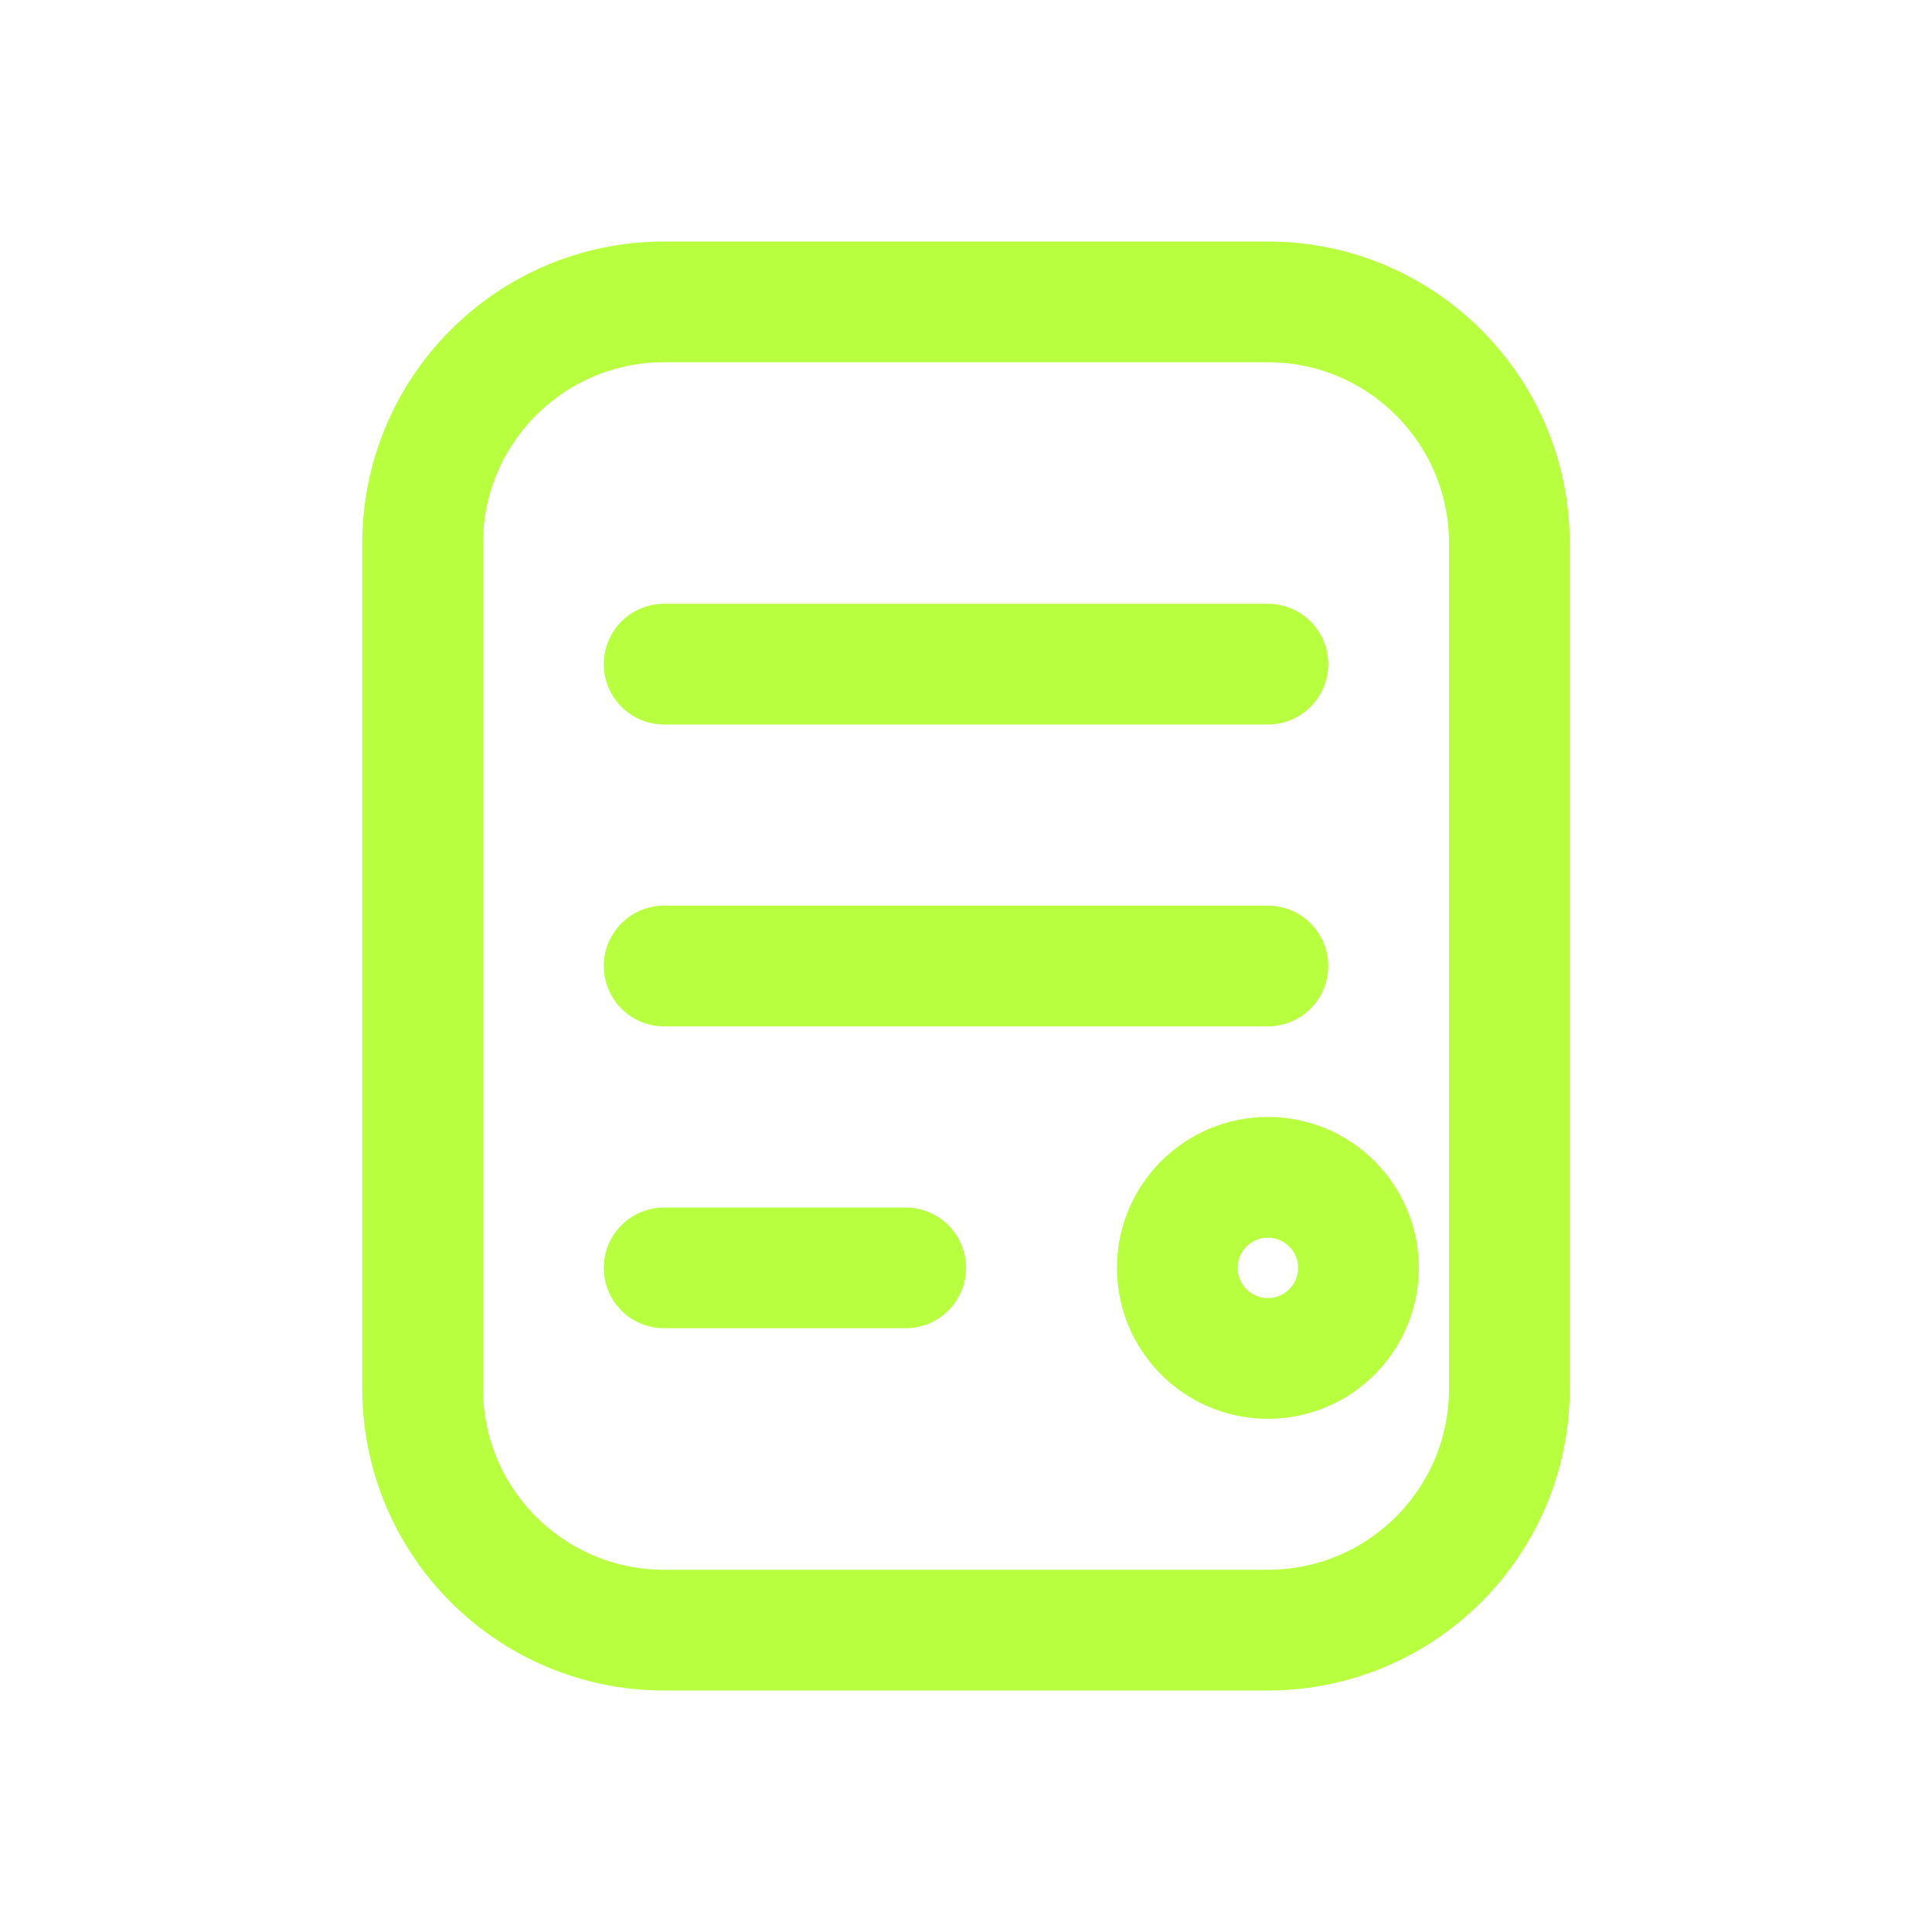
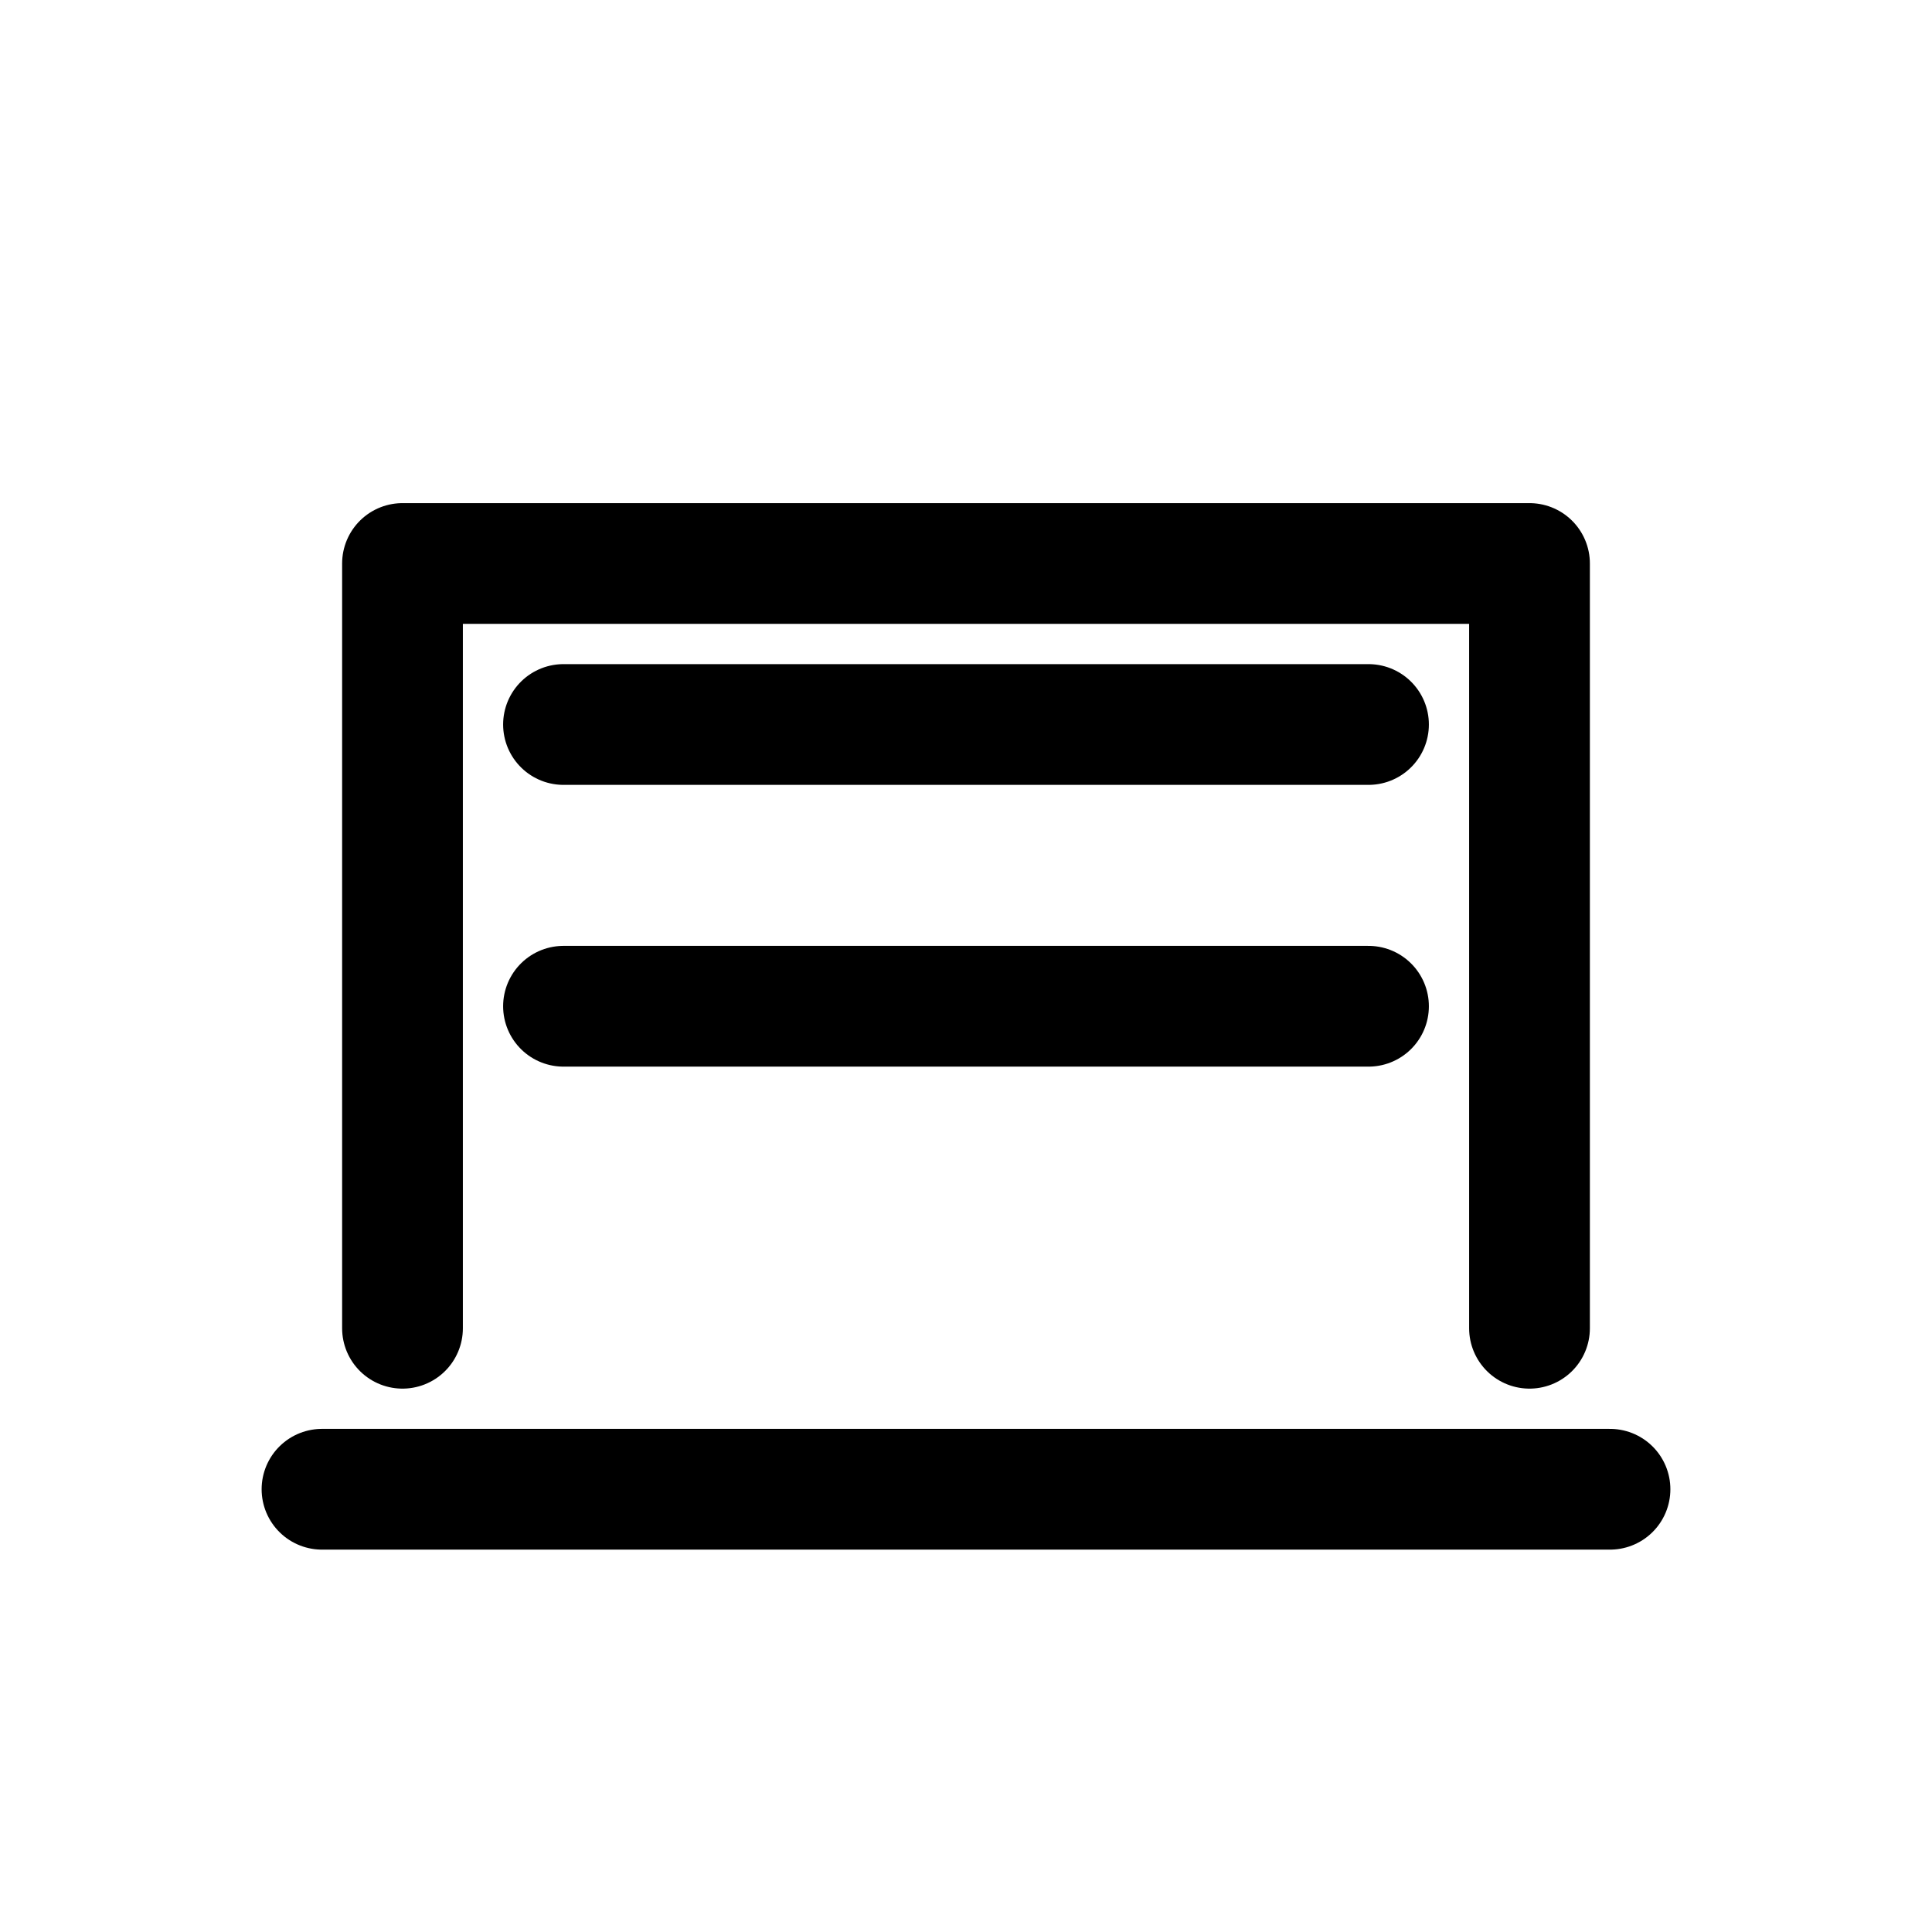
- <svg xmlns="http://www.w3.org/2000/svg" viewBox="0 0 64 64" fill="none" stroke="#b8ff3f" stroke-width="4" stroke-linecap="round" stroke-linejoin="round">
-   <rect x="14" y="10" width="36" height="44" rx="8" />
-   <path d="M22 22h20M22 32h20M22 42h8" />
-   <circle cx="42" cy="42" r="3" />
+ <svg xmlns="http://www.w3.org/2000/svg" viewBox="0 0 48 48" fill="none" stroke="currentColor" stroke-width="3" stroke-linecap="round" stroke-linejoin="round">
+   <path d="M10 33V14h28v19" />
+   <path d="M14 18h20M14 25h20" />
+   <path d="M8 37h32" />
</svg>
